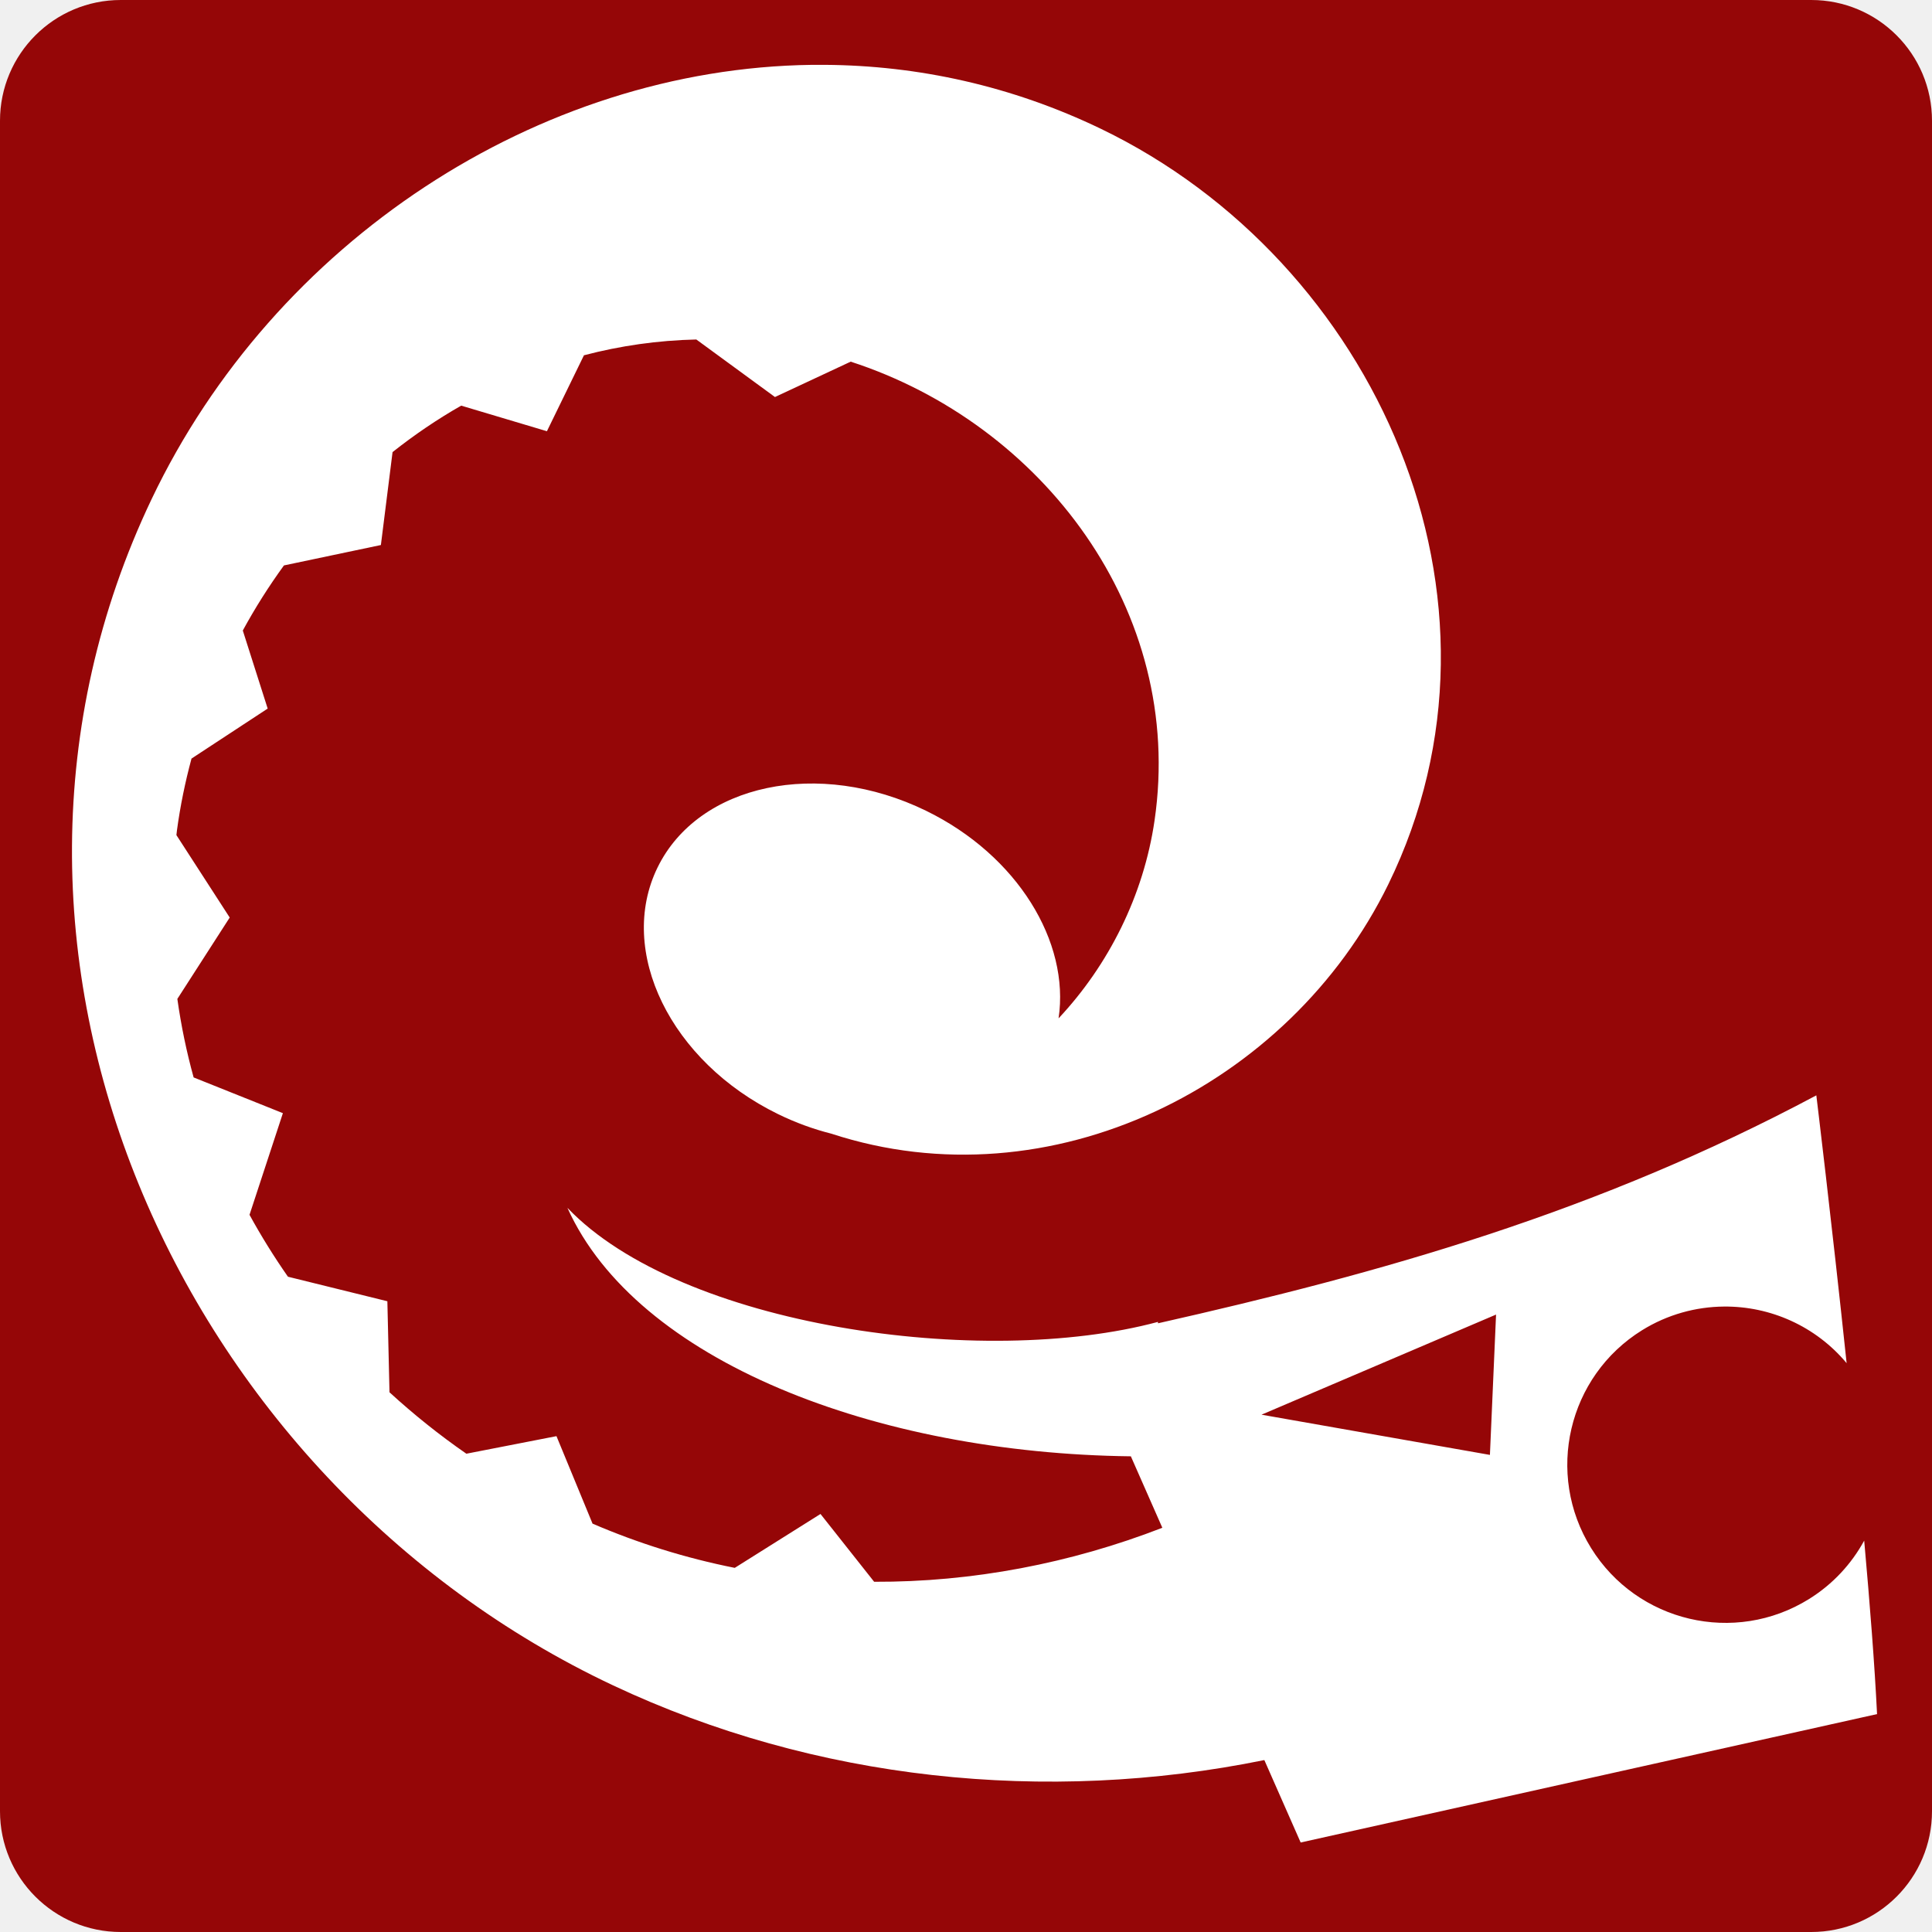
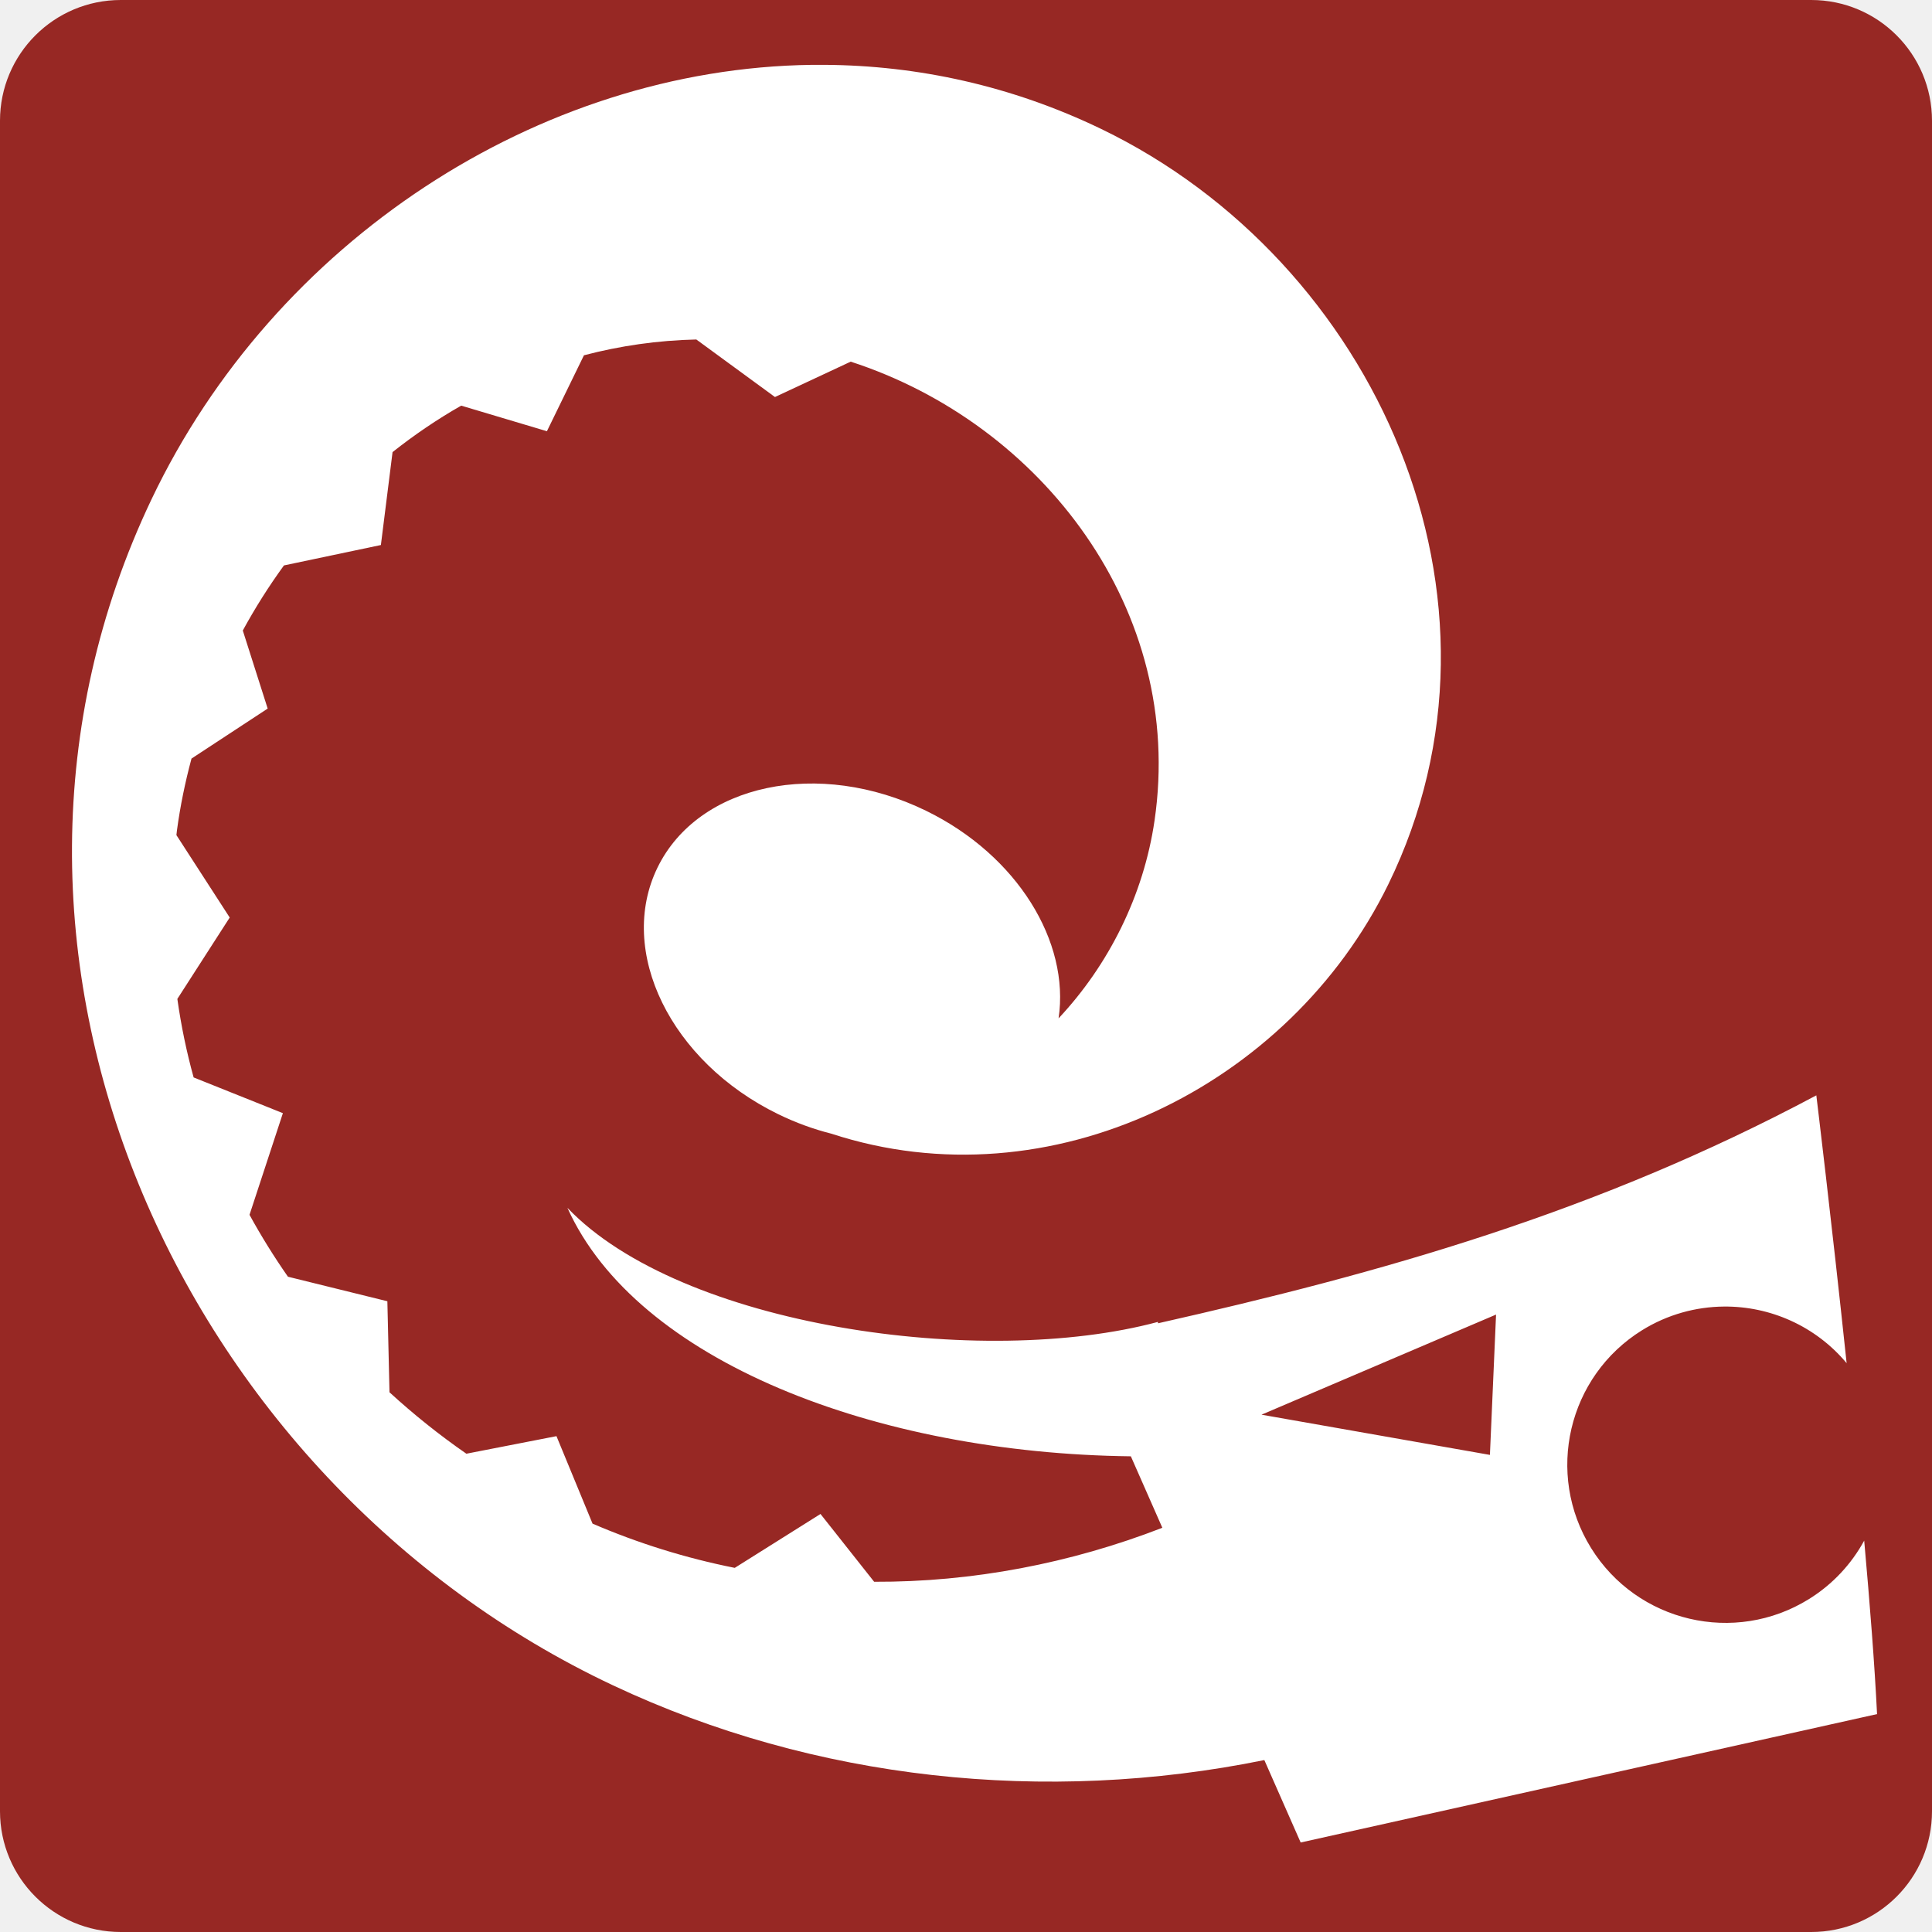
<svg xmlns="http://www.w3.org/2000/svg" style="height: 512px; width: 512px;" viewBox="0 0 512 512">
-   <rect fill="#950607" fill-opacity="1" height="512" width="512" rx="32" ry="32" />
+   <rect fill="#972824" fill-opacity="1" height="512" width="512" rx="32" ry="32" />
  <g class="" style="" transform="translate(0,0)">
    <path d="M215.125 17.188C142.557 18.134 72.68 64.075 40.187 132.25c-56.91 119.42 7.05 260.175 122.313 314.406 53.513 25.185 114.67 31.57 172.563 19.78l9.625 21.845 152.75-34.03c-.64-13.024-1.892-29.087-3.407-45.97-3.353 6.146-8.283 11.545-14.655 15.5-19.667 12.21-45.51 6.137-57.72-13.53-12.208-19.667-6.165-45.51 13.5-57.72 6.762-4.196 14.274-6.21 21.69-6.28 12.278-.118 24.32 5.173 32.53 15-4.06-38.385-8.03-70.97-8.03-70.97-58.49 31.19-115.34 47.06-174.47 60.408v-.375c-46.538 12.515-126.428 1.26-156.5-30.22 18.292 40.602 81.708 65.04 149.313 65.844l8.343 18.938c-24.334 9.436-50.313 14.416-76.374 14.313l-14.22-17.97L194.72 415.5c-13.017-2.59-25.656-6.54-37.69-11.72l-9.56-23.186-23.876 4.656c-7.174-4.967-13.972-10.416-20.375-16.28l-.564-24.126-26.344-6.5c-3.69-5.284-7.09-10.758-10.187-16.406L74.97 295l-23.657-9.47c-1.876-6.79-3.32-13.74-4.313-20.81l13.875-21.564-14.125-21.844c.057-.448.095-.894.156-1.343.87-6.424 2.175-12.74 3.844-18.94l20.188-13.25-6.594-20.686c3.268-6 6.91-11.757 10.906-17.25l25.688-5.406 3.093-24.625c5.754-4.555 11.836-8.695 18.19-12.313l22.718 6.78 9.812-20.124c9.6-2.523 19.57-3.957 29.78-4.187l20.845 15.25 20.063-9.376c50.687 16.437 88.647 65.967 80.53 121.594-2.905 19.914-12.198 38.33-25.437 52.437 3.03-20.242-10.88-43.178-35.092-55-28.472-13.902-60.35-7.162-71.188 15.03-10.836 22.194 3.466 51.443 31.938 65.345 4.653 2.272 9.396 3.995 14.125 5.188 57.96 18.97 121.378-12.46 147.593-66.063 36.94-75.536-3.372-165.134-76.125-200.22-23.733-11.444-48.587-16.803-73.186-16.968-1.153-.007-2.317-.015-3.47 0zM396.47 348.375l-1.626 37.188-60.53-10.657 62.155-26.53z" fill="#fff" fill-opacity="1" />
  </g>
</svg>
